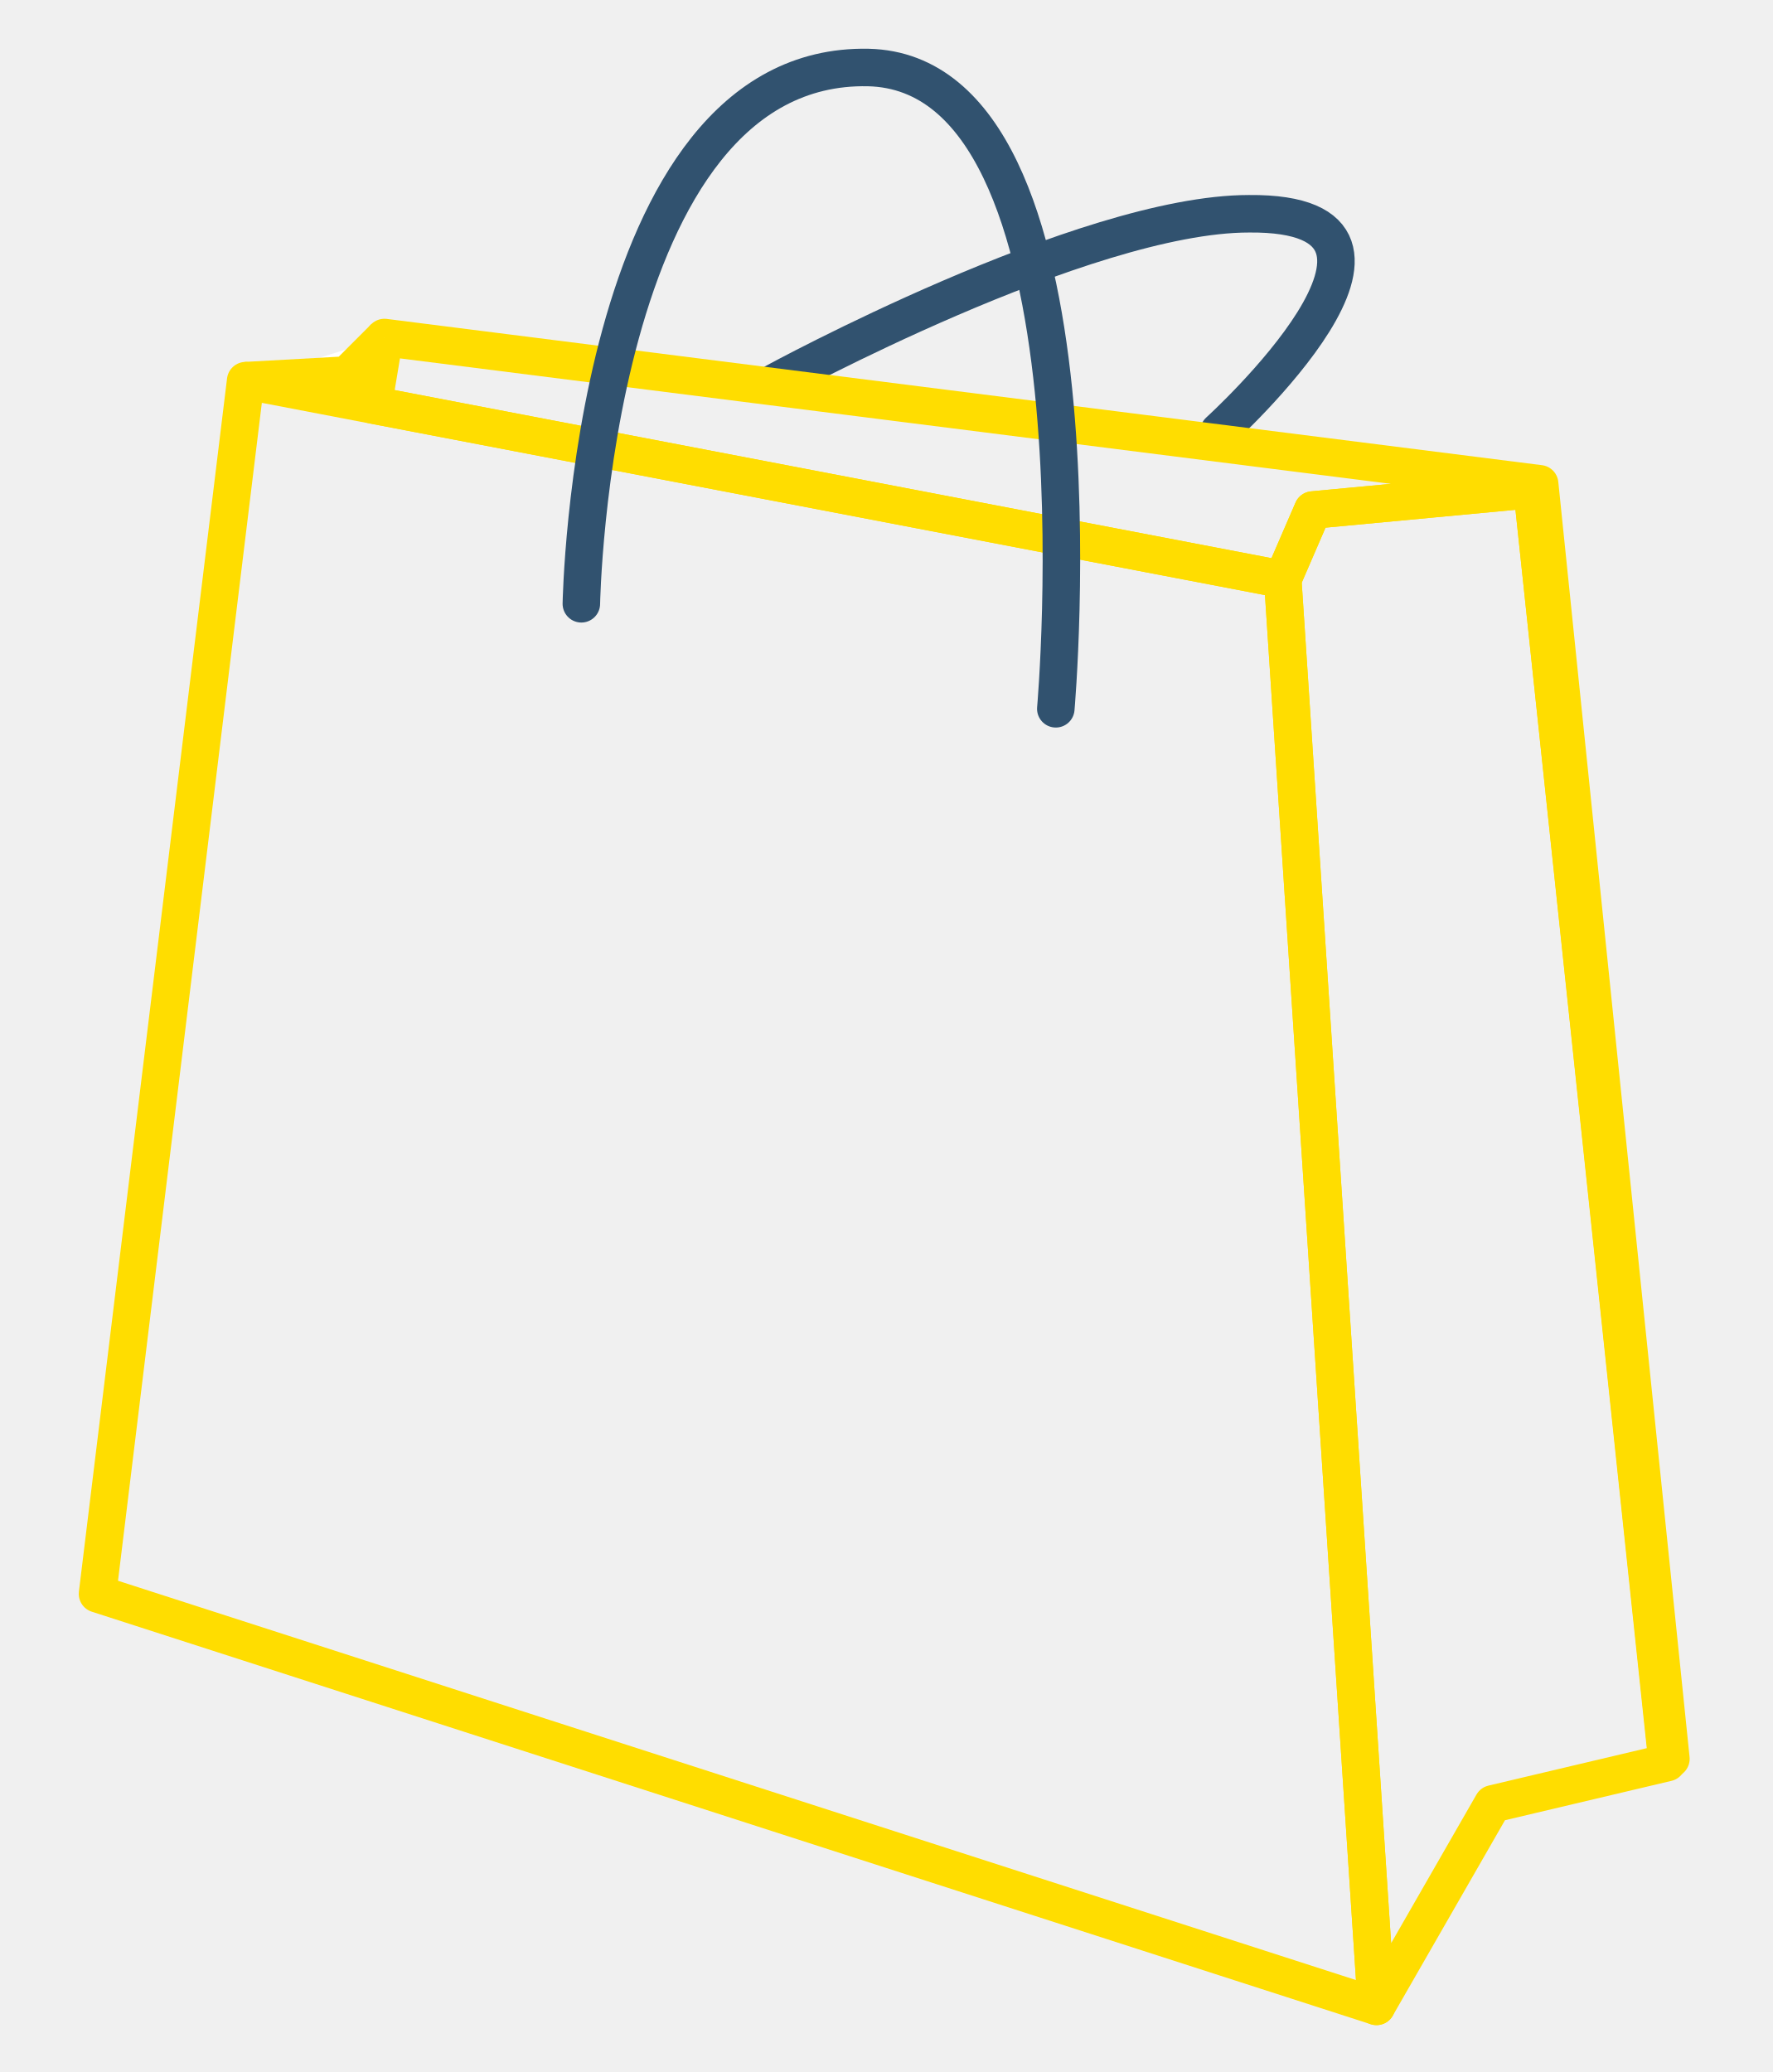
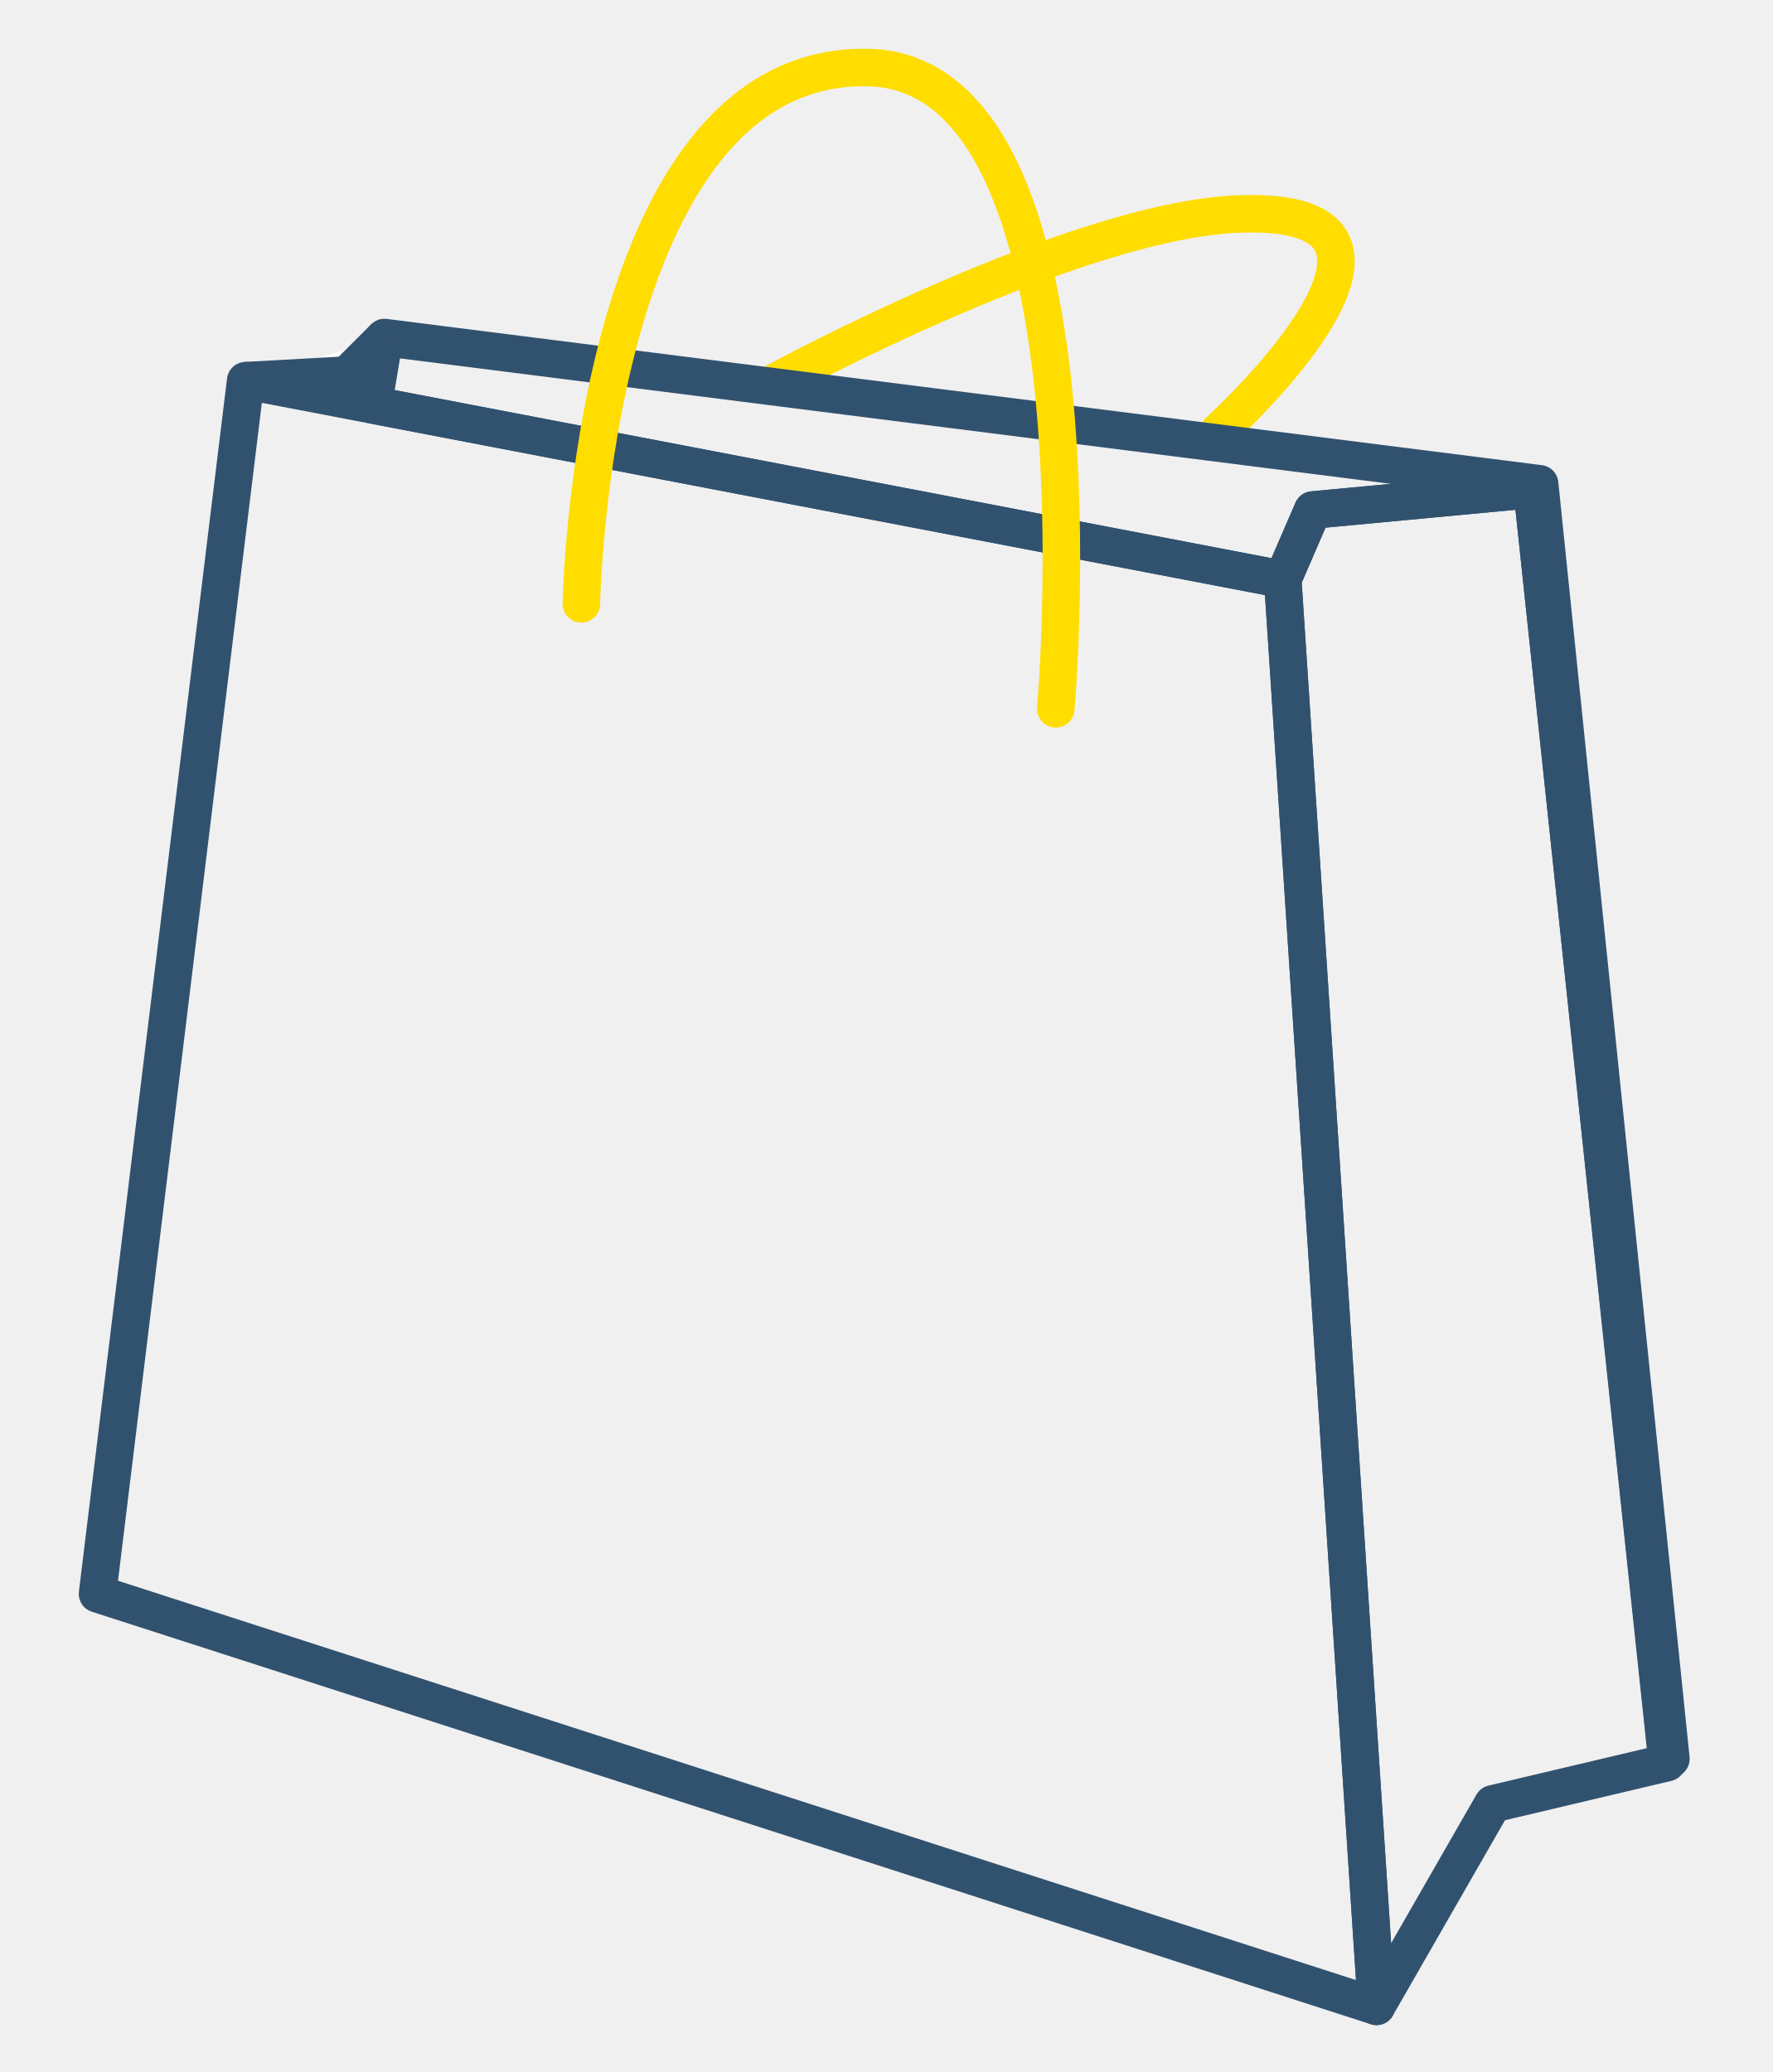
- <svg xmlns="http://www.w3.org/2000/svg" id="Layer_1" viewBox="0 0 94.5 110.5">
-   <style>
-     .st0{fill:none;stroke:#31526f;stroke-width:2;stroke-linecap:round;stroke-miterlimit:10;} .st1{fill:none;stroke:#d3a4ff;stroke-width:1.731;stroke-miterlimit:10;} .st2{fill:none;stroke:#d3a4ff;stroke-width:2;stroke-miterlimit:10;} .st3{fill:#d3a4ff;} .st4{fill:none;stroke:#31526f;stroke-width:3;stroke-miterlimit:10;} .st5{fill:none;stroke:#d3a4ff;stroke-width:1.37;stroke-miterlimit:10;} .st6{fill:none;stroke:#d3a4ff;stroke-width:1.63;stroke-linecap:round;stroke-linejoin:bevel;stroke-miterlimit:10;} .st7{fill:none;stroke:#ffdd00;stroke-width:2;stroke-linejoin:round;stroke-miterlimit:10;} .st8{fill:#FFFFFF;stroke:#ffdd00;stroke-width:2;stroke-linejoin:round;stroke-miterlimit:10;} .st9{fill:none;stroke:#31526f;stroke-width:2;stroke-linecap:round;stroke-linejoin:round;stroke-miterlimit:10;}
-   </style>
-   <path id="XMLID_49_" d="M41.3 20.4s16.5-9 25.3-9C77.9 11.3 65 23 65 23" class="st0" />
-   <path id="XMLID_1_" d="M-463.1 96.3h-90.8c-2.8 0-5-2.2-5-5V.5c0-2.8 2.2-5 5-5h90.8c2.8 0 5 2.2 5 5v90.8c0 2.8-2.2 5-5 5z" class="st1" />
-   <path id="XMLID_2_" d="M-559 5h101" class="st2" />
-   <path id="XMLID_4_" d="M-559 51h101" class="st2" />
-   <path id="XMLID_6_" d="M-551 62h86" class="st2" />
-   <path id="XMLID_8_" d="M-551 71h40" class="st2" />
-   <path id="XMLID_9_" d="M-551 80h40" class="st2" />
-   <path id="XMLID_15_" d="M-505 71h40" class="st2" />
-   <path id="XMLID_14_" d="M-505 80h40" class="st2" />
-   <path id="XMLID_10_" d="M-551 88h86" class="st2" />
-   <circle id="XMLID_7_" cx="-553.7" cy=".6" r="1.4" class="st3" />
-   <circle id="XMLID_12_" cx="-548" cy=".6" r="1.4" class="st3" />
-   <circle id="XMLID_13_" cx="-542.2" cy=".6" r="1.4" class="st3" />
-   <g id="XMLID_332_">
-     <g id="XMLID_115_">
-       <path id="XMLID_22_" d="M-508.2 42.8c-8.3 0-15-6.8-15-14.8h1.4c0 7 6.1 13.3 13.6 13.3s13.6-6.2 13.6-13.7-6.2-13.6-13.6-13.6c-3.9 0-7.5 1.5-10 4.4l-1.1-1c2.9-3.2 6.8-4.9 11.1-4.9 8.3 0 15 6.8 15 15.1s-6.8 15.2-15 15.2z" class="st3" />
-     </g>
-     <g id="XMLID_114_">
-       <path id="XMLID_18_" d="M-508.2 39.6c-6.7 0-12.1-5.4-12.1-12.1 0-6.7 5.4-12.1 12.1-12.1 6.7 0 12.1 5.4 12.1 12.1-.1 6.7-5.5 12.1-12.1 12.1zm0-22.7c-5.9 0-10.7 4.8-10.7 10.7s4.8 10.7 10.7 10.7c5.9 0 10.7-4.8 10.7-10.7s-4.9-10.7-10.7-10.7z" class="st3" />
-     </g>
-     <g id="XMLID_113_">
-       <path id="XMLID_17_" d="M-514.9 35.3l-1.1-.9c1.9-2.3 4.8-3.6 7.8-3.6 2.8 0 5.7 1.2 7.5 3.3l-1 1c-1.6-1.8-4.1-2.8-6.5-2.8-2.6-.1-5 1-6.7 3z" class="st3" />
-     </g>
-     <g id="XMLID_112_">
-       <path id="XMLID_16_" d="M-505.677 29.035l6.01 6.01-.99.99-6.01-6.01z" class="st3" />
-     </g>
-     <g id="XMLID_111_">
-       <path id="XMLID_11_" d="M-517.863 16.8l10.253 10.254-.99.99-10.253-10.253z" class="st3" />
-     </g>
-     <g id="XMLID_110_">
-       <path id="XMLID_20_" d="M-515.7 36.1l-1-1 8.1-8.1s2.9-2.8 4-5.2c1.2-2.6.1-4.4 0-4.4l1.2-.8c.1.1 1.6 2.5 0 5.8-1.2 2.7-4.2 5.5-4.3 5.7l-8 8z" class="st3" />
-     </g>
+ <svg xmlns="http://www.w3.org/2000/svg" id="Layer_1" viewBox="-252 245.5 94.5 110.5">
+   <style>.st0,.st1{fill:none}.st0,.st1,.st2,.st3{stroke-width:2;stroke-miterlimit:10}.st0{stroke-linecap:round;stroke:#fd0}.st1,.st2{stroke:#31526f}.st1,.st2,.st3{stroke-linejoin:round}.st2{fill:#fff}.st3{fill:none;stroke:#fd0;stroke-linecap:round}</style>
+   <path id="XMLID_49_" class="st0" d="M-210.7 265.9s16.5-9 25.3-9c11.3-.1-1.6 11.6-1.6 11.6" />
+   <path id="XMLID_43_" class="st1" d="M-178.6 352.5l-68.2-22 7.9-64.7 55.3 10.6 5 76.1z" />
+   <g id="XMLID_45_">
+     <path id="XMLID_52_" class="st1" d="M-170.3 271.6l7.2 67.7h.2l-7-68-61.6-7.8-.6 3.6 48.5 9.3 1.6-3.7 11.7-1.1z" />
  </g>
-   <circle id="XMLID_3_" cx="-281" cy="51" r="50" class="st2" />
-   <circle id="XMLID_5_" cx="-281" cy="51" r="44" class="st4" />
-   <g id="XMLID_206_">
-     <path id="XMLID_207_" d="M-279.8 65.2v4.5h-1.8v-4.4c-3.8-.2-6.3-1.4-8.8-3.9l1.6-1.6c2.4 2.4 4.3 3.2 7.2 3.4V51.1l-.7-.1c-2.1-.3-4.1-1.2-5.2-2.1-1.5-1.3-2.3-3.1-2.3-5.4 0-4.6 3.1-7.6 8.2-8V32h1.8v3.6c3.1.2 5.2 1.1 7.5 3.1l-1.4 1.4c-1.6-1.4-3.2-2.5-6-2.7v11.9l1.2.2c2.7.5 4 .9 5.2 1.9 1.6 1.3 2.5 3.3 2.5 5.7-.1 4.8-3.4 7.8-9 8.1zm-7.9-21.7c0 1.7.5 3 1.5 3.8 1.3 1.1 3 1.6 4.5 1.8V37.5c-3.7.3-6 2.5-6 6zm13 9.7c-1.6-1.4-3.2-1.4-5.1-1.7v11.8c4.1-.3 6.7-2.4 6.7-6 0-1.8-.5-3.2-1.6-4.1z" class="st3" />
-   </g>
-   <g id="XMLID_27_">
-     <path id="XMLID_24_" d="M-100 80.5l-16.9 7 4.9-17.6 41.8-47.1c1.3-1.4 3.4-1.5 4.8-.3l6.9 6.1c1.4 1.3 1.5 3.4.3 4.8L-100 80.5z" class="st5" />
-     <path id="XMLID_26_" d="M-114.4 79.6l5.2 4.6-7.7 3.2z" class="st3" />
-     <path id="XMLID_25_" d="M-112.1 69.8l4.4-.4-.1 4.2 4-.7-.4 4 4.5-.4-.4 4" class="st5" />
-     <path id="XMLID_29_" d="M-103.6 72.7l41.8-47.2" class="st5" />
-     <path id="XMLID_30_" d="M-99.5 76.3l41.8-47.1" class="st5" />
-     <path id="XMLID_28_" d="M-108.2 69.6l42.3-47.7" class="st5" />
-   </g>
-   <g id="XMLID_264_">
-     <path id="XMLID_265_" d="M-118 88.1h-11.3l-3.3-9.9h-19.8l-3.4 9.9h-11.3l20.3-55.7h8.5l15.4 42.2m-19.4-25.8l-7 20.3h13.8l-6.8-20.3z" class="st6" />
-   </g>
-   <path id="XMLID_43_" d="M73.4 107L5.2 85l7.9-64.7 55.3 10.6z" class="st7" />
-   <g id="XMLID_45_">
-     <path id="XMLID_52_" d="M81.7 26.1l7.2 67.7h.2l-7-68L20.5 18l-.6 3.6 48.5 9.3 1.6-3.7z" class="st7" />
-   </g>
-   <path id="XMLID_47_" d="M13.1 20.3l5.4-.3 2-2" class="st8" />
-   <path id="XMLID_46_" d="M31 32.2s.5-28.9 15.3-28.6c13 .3 10 34.2 10 34.2" class="st9" />
-   <path id="XMLID_44_" d="M73.4 107l6.2-10.8 9.3-2.2-7.2-67.9L70 27.2l-1.6 3.7z" class="st7" />
+   <path id="XMLID_47_" class="st2" d="M-238.9 265.8l5.4-.3 2-2" />
+   <path id="XMLID_46_" class="st3" d="M-221 277.7s.5-28.9 15.3-28.6c13 .3 10 34.2 10 34.2" />
+   <path id="XMLID_44_" class="st1" d="M-178.6 352.5l6.2-10.8 9.3-2.2-7.2-67.9-11.7 1.1-1.6 3.7 5 76.1z" />
</svg>
